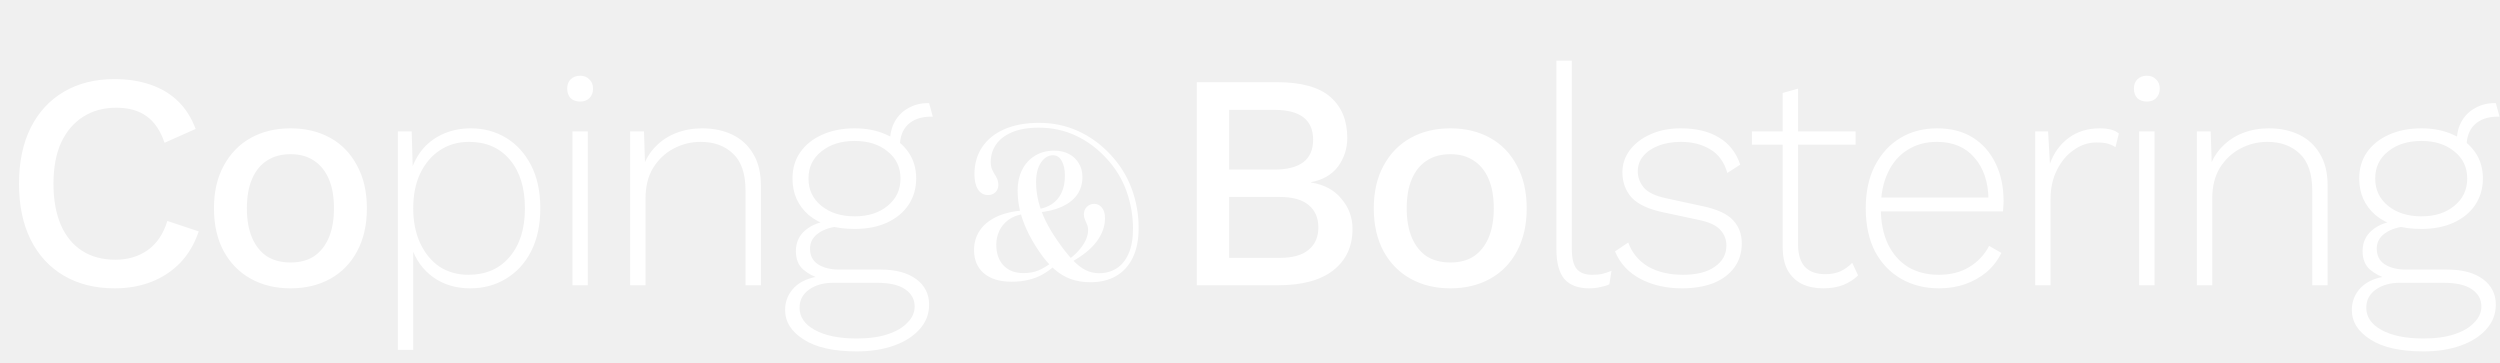
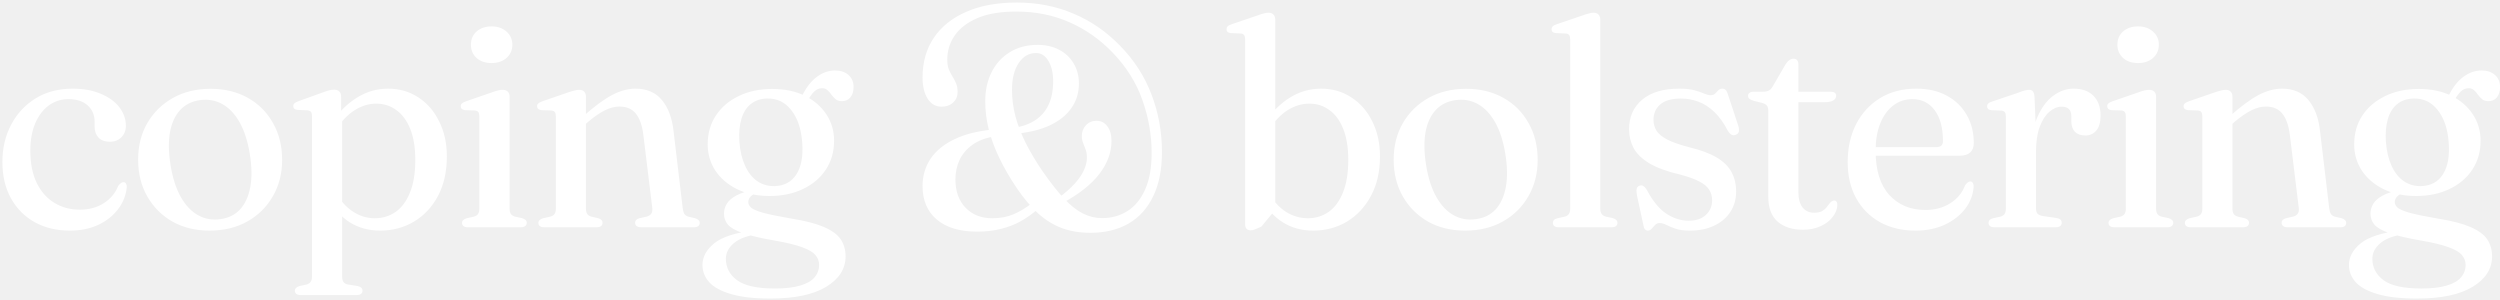
- <svg xmlns="http://www.w3.org/2000/svg" width="780" height="113" viewBox="0 0 780 113" fill="none">
-   <path d="M61.995 72.2C60.715 76.04 58.795 79.304 56.235 81.992C53.675 84.616 50.667 86.6 47.211 87.944C43.755 89.288 39.947 89.96 35.787 89.96C29.707 89.96 24.427 88.648 19.947 86.024C15.467 83.4 12.011 79.656 9.579 74.792C7.147 69.928 5.931 64.104 5.931 57.32C5.931 50.536 7.147 44.712 9.579 39.848C12.011 34.984 15.467 31.24 19.947 28.616C24.427 25.992 29.675 24.68 35.691 24.68C39.851 24.68 43.595 25.256 46.923 26.408C50.315 27.56 53.195 29.288 55.563 31.592C57.931 33.896 59.755 36.776 61.035 40.232L51.339 44.552C50.059 40.776 48.203 38.024 45.771 36.296C43.339 34.504 40.171 33.608 36.267 33.608C32.363 33.608 28.939 34.536 25.995 36.392C23.051 38.248 20.747 40.936 19.083 44.456C17.483 47.976 16.683 52.264 16.683 57.32C16.683 62.312 17.451 66.6 18.987 70.184C20.523 73.704 22.731 76.392 25.611 78.248C28.491 80.104 31.947 81.032 35.979 81.032C39.883 81.032 43.243 80.04 46.059 78.056C48.939 76.008 50.987 72.968 52.203 68.936L61.995 72.2ZM90.66 40.04C95.332 40.04 99.46 41.032 103.044 43.016C106.628 45 109.412 47.88 111.396 51.656C113.444 55.368 114.468 59.816 114.468 65C114.468 70.184 113.444 74.664 111.396 78.44C109.412 82.152 106.628 85 103.044 86.984C99.46 88.968 95.332 89.96 90.66 89.96C85.988 89.96 81.86 88.968 78.276 86.984C74.692 85 71.876 82.152 69.828 78.44C67.78 74.664 66.756 70.184 66.756 65C66.756 59.816 67.78 55.368 69.828 51.656C71.876 47.88 74.692 45 78.276 43.016C81.86 41.032 85.988 40.04 90.66 40.04ZM90.66 48.104C87.78 48.104 85.316 48.776 83.268 50.12C81.284 51.4 79.748 53.288 78.66 55.784C77.572 58.28 77.028 61.352 77.028 65C77.028 68.584 77.572 71.656 78.66 74.216C79.748 76.712 81.284 78.632 83.268 79.976C85.316 81.256 87.78 81.896 90.66 81.896C93.54 81.896 95.972 81.256 97.956 79.976C99.94 78.632 101.476 76.712 102.564 74.216C103.652 71.656 104.196 68.584 104.196 65C104.196 61.352 103.652 58.28 102.564 55.784C101.476 53.288 99.94 51.4 97.956 50.12C95.972 48.776 93.54 48.104 90.66 48.104ZM124.127 109.16V41H128.447L128.831 54.344L128.159 53.576C128.991 50.824 130.271 48.424 131.999 46.376C133.791 44.328 135.967 42.76 138.527 41.672C141.087 40.584 143.871 40.04 146.879 40.04C150.975 40.04 154.655 41.032 157.919 43.016C161.183 45 163.775 47.848 165.695 51.56C167.615 55.272 168.575 59.752 168.575 65C168.575 70.184 167.615 74.664 165.695 78.44C163.775 82.152 161.151 85 157.823 86.984C154.559 88.968 150.847 89.96 146.687 89.96C142.271 89.96 138.431 88.808 135.167 86.504C131.903 84.136 129.631 80.968 128.351 77L128.927 76.136V109.16H124.127ZM146.111 85.736C151.551 85.736 155.839 83.88 158.975 80.168C162.175 76.456 163.775 71.4 163.775 65C163.775 58.6 162.207 53.544 159.071 49.832C155.935 46.12 151.679 44.264 146.303 44.264C142.911 44.264 139.903 45.128 137.279 46.856C134.719 48.52 132.671 50.92 131.135 54.056C129.663 57.128 128.927 60.776 128.927 65C128.927 69.16 129.663 72.808 131.135 75.944C132.607 79.08 134.623 81.512 137.183 83.24C139.807 84.904 142.783 85.736 146.111 85.736ZM180.999 31.688C179.783 31.688 178.791 31.336 178.023 30.632C177.319 29.864 176.967 28.872 176.967 27.656C176.967 26.44 177.319 25.48 178.023 24.776C178.791 24.008 179.783 23.624 180.999 23.624C182.215 23.624 183.175 24.008 183.879 24.776C184.647 25.48 185.031 26.44 185.031 27.656C185.031 28.872 184.647 29.864 183.879 30.632C183.175 31.336 182.215 31.688 180.999 31.688ZM183.399 41V89H178.599V41H183.399ZM196.603 89V41H200.923L201.307 53L200.539 52.328C201.435 49.704 202.779 47.496 204.571 45.704C206.363 43.848 208.507 42.44 211.003 41.48C213.499 40.52 216.187 40.04 219.067 40.04C222.651 40.04 225.819 40.712 228.571 42.056C231.323 43.4 233.467 45.384 235.003 48.008C236.603 50.632 237.403 53.928 237.403 57.896V89H232.603V59.432C232.603 54.184 231.291 50.344 228.667 47.912C226.107 45.48 222.747 44.264 218.587 44.264C215.579 44.264 212.763 44.968 210.139 46.376C207.579 47.72 205.467 49.704 203.803 52.328C202.203 54.952 201.403 58.152 201.403 61.928V89H196.603ZM289.882 32.168L291.034 36.392C290.97 36.392 290.906 36.392 290.842 36.392C290.778 36.392 290.682 36.392 290.554 36.392C287.418 36.392 284.986 37.224 283.258 38.888C281.594 40.488 280.762 42.76 280.762 45.704L277.69 44.168C277.69 41.736 278.202 39.624 279.226 37.832C280.25 36.04 281.658 34.664 283.45 33.704C285.242 32.68 287.258 32.168 289.498 32.168C289.626 32.168 289.69 32.168 289.69 32.168C289.754 32.168 289.818 32.168 289.882 32.168ZM274.714 84.104C279.45 84.104 283.162 85.096 285.85 87.08C288.538 89.064 289.882 91.72 289.882 95.048C289.882 97.992 288.89 100.552 286.906 102.728C284.986 104.904 282.33 106.6 278.938 107.816C275.546 109.032 271.674 109.64 267.322 109.64C260.09 109.64 254.554 108.392 250.714 105.896C246.874 103.464 244.954 100.392 244.954 96.68C244.954 93.992 245.914 91.656 247.834 89.672C249.818 87.688 252.698 86.504 256.474 86.12L256.09 86.984C254.042 86.408 252.218 85.448 250.618 84.104C249.082 82.76 248.314 80.84 248.314 78.344C248.314 75.656 249.306 73.48 251.29 71.816C253.338 70.088 256.026 69.096 259.354 68.84L264.442 70.568H262.426C259.482 70.76 257.114 71.496 255.322 72.776C253.594 73.992 252.73 75.592 252.73 77.576C252.73 79.752 253.562 81.384 255.226 82.472C256.954 83.56 259.13 84.104 261.754 84.104H274.714ZM267.322 105.608C271.098 105.608 274.33 105.16 277.018 104.264C279.706 103.368 281.754 102.152 283.162 100.616C284.634 99.144 285.37 97.48 285.37 95.624C285.37 93.384 284.378 91.592 282.394 90.248C280.474 88.904 277.53 88.232 273.562 88.232H259.93C256.922 88.232 254.426 88.936 252.442 90.344C250.458 91.752 249.466 93.64 249.466 96.008C249.466 98.888 251.034 101.192 254.17 102.92C257.37 104.712 261.754 105.608 267.322 105.608ZM266.65 40.04C270.426 40.04 273.754 40.712 276.634 42.056C279.578 43.336 281.85 45.16 283.45 47.528C285.05 49.832 285.85 52.552 285.85 55.688C285.85 58.76 285.05 61.512 283.45 63.944C281.85 66.312 279.578 68.168 276.634 69.512C273.754 70.792 270.426 71.432 266.65 71.432C260.57 71.432 255.802 69.992 252.346 67.112C248.954 64.168 247.258 60.36 247.258 55.688C247.258 52.552 248.058 49.832 249.658 47.528C251.322 45.16 253.594 43.336 256.474 42.056C259.418 40.712 262.81 40.04 266.65 40.04ZM266.65 43.976C262.426 43.976 258.97 45.064 256.282 47.24C253.594 49.352 252.25 52.168 252.25 55.688C252.25 59.208 253.594 62.056 256.282 64.232C258.97 66.408 262.426 67.496 266.65 67.496C270.874 67.496 274.298 66.408 276.922 64.232C279.61 62.056 280.954 59.208 280.954 55.688C280.954 52.168 279.61 49.352 276.922 47.24C274.298 45.064 270.874 43.976 266.65 43.976Z" fill="white" />
-   <path d="M340.216 88.056C337.976 88.056 335.928 87.725 334.072 87.064C332.237 86.403 330.509 85.357 328.888 83.928C327.267 82.499 325.688 80.643 324.152 78.36C322.637 76.12 321.389 73.944 320.408 71.832C319.427 69.72 318.691 67.64 318.2 65.592C317.731 63.523 317.496 61.464 317.496 59.416C317.496 57.048 317.955 54.925 318.872 53.048C319.811 51.171 321.133 49.699 322.84 48.632C324.568 47.544 326.605 47 328.952 47C330.701 47 332.227 47.352 333.528 48.056C334.851 48.76 335.875 49.731 336.6 50.968C337.347 52.205 337.72 53.624 337.72 55.224C337.72 57.336 337.165 59.181 336.056 60.76C334.947 62.317 333.357 63.565 331.288 64.504C329.219 65.443 326.733 66.04 323.832 66.296L323.608 65.304C325.357 65.069 326.872 64.536 328.152 63.704C329.453 62.851 330.456 61.688 331.16 60.216C331.885 58.744 332.248 56.941 332.248 54.808C332.248 52.909 331.917 51.373 331.256 50.2C330.616 49.027 329.72 48.44 328.568 48.44C327.053 48.44 325.784 49.208 324.76 50.744C323.757 52.259 323.256 54.296 323.256 56.856C323.256 58.883 323.512 60.909 324.024 62.936C324.536 64.941 325.283 66.957 326.264 68.984C327.267 70.989 328.472 73.005 329.88 75.032C331.587 77.507 333.144 79.491 334.552 80.984C335.96 82.477 337.325 83.565 338.648 84.248C339.992 84.909 341.421 85.24 342.936 85.24C344.963 85.24 346.776 84.739 348.376 83.736C349.976 82.712 351.224 81.176 352.12 79.128C353.037 77.059 353.496 74.445 353.496 71.288C353.496 67.341 352.824 63.469 351.48 59.672C350.136 55.875 348.013 52.419 345.112 49.304C342.36 46.317 339.213 43.992 335.672 42.328C332.131 40.664 328.259 39.832 324.056 39.832C320.728 39.832 317.955 40.312 315.736 41.272C313.517 42.211 311.853 43.491 310.744 45.112C309.656 46.712 309.112 48.515 309.112 50.52C309.112 51.395 309.229 52.131 309.464 52.728C309.72 53.304 309.997 53.837 310.296 54.328C310.616 54.797 310.893 55.299 311.128 55.832C311.363 56.365 311.48 57.016 311.48 57.784C311.48 58.659 311.171 59.395 310.552 59.992C309.955 60.568 309.187 60.856 308.248 60.856C306.947 60.856 305.912 60.28 305.144 59.128C304.397 57.955 304.024 56.376 304.024 54.392C304.024 51.149 304.824 48.323 306.424 45.912C308.045 43.501 310.36 41.635 313.368 40.312C316.397 38.989 320.003 38.328 324.184 38.328C328.557 38.328 332.621 39.181 336.376 40.888C340.131 42.595 343.48 45.027 346.424 48.184C349.368 51.299 351.576 54.829 353.048 58.776C354.52 62.701 355.256 66.829 355.256 71.16C355.256 74.787 354.648 77.859 353.432 80.376C352.216 82.893 350.488 84.803 348.248 86.104C346.008 87.405 343.331 88.056 340.216 88.056ZM333.496 80.952C334.968 79.821 336.131 78.723 336.984 77.656C337.859 76.589 338.488 75.576 338.872 74.616C339.277 73.635 339.48 72.728 339.48 71.896C339.48 71.128 339.363 70.488 339.128 69.976C338.915 69.443 338.701 68.941 338.488 68.472C338.275 68.003 338.168 67.469 338.168 66.872C338.168 65.976 338.467 65.208 339.064 64.568C339.683 63.928 340.461 63.608 341.4 63.608C342.381 63.608 343.181 64.003 343.8 64.792C344.44 65.56 344.76 66.659 344.76 68.088C344.76 70.627 343.885 73.059 342.136 75.384C340.408 77.688 337.763 79.821 334.2 81.784L333.496 80.952ZM319.288 66.776C317.411 67.075 315.843 67.693 314.584 68.632C313.325 69.571 312.387 70.712 311.768 72.056C311.149 73.4 310.84 74.829 310.84 76.344C310.84 79.075 311.597 81.24 313.112 82.84C314.648 84.419 316.696 85.208 319.256 85.208C321.091 85.208 322.691 84.92 324.056 84.344C325.443 83.747 326.744 82.968 327.96 82.008L328.792 83.128C327.704 84.088 326.52 84.931 325.24 85.656C323.981 86.36 322.563 86.904 320.984 87.288C319.405 87.693 317.613 87.896 315.608 87.896C311.917 87.896 309.037 87.021 306.968 85.272C304.92 83.501 303.896 81.08 303.896 78.008C303.896 75.789 304.472 73.795 305.624 72.024C306.776 70.253 308.493 68.813 310.776 67.704C313.059 66.595 315.907 65.901 319.32 65.624L319.288 66.776Z" fill="white" />
-   <path d="M373.408 89V25.64H398.368C405.984 25.64 411.552 27.176 415.072 30.248C418.592 33.32 420.352 37.576 420.352 43.016C420.352 46.344 419.392 49.32 417.472 51.944C415.552 54.504 412.736 56.136 409.024 56.84V56.936C413.12 57.576 416.288 59.272 418.528 62.024C420.832 64.712 421.984 67.848 421.984 71.432C421.984 76.872 420 81.16 416.032 84.296C412.064 87.432 406.304 89 398.752 89H373.408ZM383.488 80.456H399.232C403.264 80.456 406.272 79.624 408.256 77.96C410.304 76.296 411.328 73.96 411.328 70.952C411.328 67.944 410.304 65.608 408.256 63.944C406.272 62.28 403.264 61.448 399.232 61.448H383.488V80.456ZM383.488 52.904H397.6C405.664 52.904 409.696 49.8 409.696 43.592C409.696 37.384 405.664 34.28 397.6 34.28H383.488V52.904ZM452.523 40.04C457.195 40.04 461.323 41.032 464.907 43.016C468.491 45 471.275 47.88 473.259 51.656C475.307 55.368 476.331 59.816 476.331 65C476.331 70.184 475.307 74.664 473.259 78.44C471.275 82.152 468.491 85 464.907 86.984C461.323 88.968 457.195 89.96 452.523 89.96C447.851 89.96 443.723 88.968 440.139 86.984C436.555 85 433.739 82.152 431.691 78.44C429.643 74.664 428.619 70.184 428.619 65C428.619 59.816 429.643 55.368 431.691 51.656C433.739 47.88 436.555 45 440.139 43.016C443.723 41.032 447.851 40.04 452.523 40.04ZM452.523 48.104C449.643 48.104 447.179 48.776 445.131 50.12C443.147 51.4 441.611 53.288 440.523 55.784C439.435 58.28 438.891 61.352 438.891 65C438.891 68.584 439.435 71.656 440.523 74.216C441.611 76.712 443.147 78.632 445.131 79.976C447.179 81.256 449.643 81.896 452.523 81.896C455.403 81.896 457.835 81.256 459.819 79.976C461.803 78.632 463.339 76.712 464.427 74.216C465.515 71.656 466.059 68.584 466.059 65C466.059 61.352 465.515 58.28 464.427 55.784C463.339 53.288 461.803 51.4 459.819 50.12C457.835 48.776 455.403 48.104 452.523 48.104ZM490.405 18.92V77.672C490.405 80.616 490.917 82.696 491.941 83.912C492.965 85.128 494.565 85.736 496.741 85.736C498.085 85.736 499.141 85.64 499.909 85.448C500.741 85.256 501.701 84.936 502.789 84.488L502.117 88.712C501.285 89.096 500.325 89.384 499.237 89.576C498.213 89.832 497.061 89.96 495.781 89.96C492.389 89.96 489.829 89 488.101 87.08C486.437 85.096 485.605 82.024 485.605 77.864V18.92H490.405ZM524.717 89.96C519.853 89.96 515.533 88.968 511.757 86.984C508.045 85 505.421 82.152 503.885 78.44L508.013 75.656C509.165 78.856 511.213 81.352 514.157 83.144C517.165 84.872 520.813 85.736 525.101 85.736C529.325 85.736 532.621 84.904 534.989 83.24C537.421 81.576 538.637 79.368 538.637 76.616C538.637 74.76 538.029 73.16 536.813 71.816C535.661 70.408 533.453 69.352 530.189 68.648L518.957 66.248C514.349 65.288 511.053 63.752 509.069 61.64C507.149 59.464 506.189 56.84 506.189 53.768C506.189 51.208 506.957 48.904 508.493 46.856C510.029 44.808 512.141 43.176 514.829 41.96C517.581 40.68 520.781 40.04 524.429 40.04C529.229 40.04 533.197 41 536.333 42.92C539.469 44.776 541.677 47.592 542.957 51.368L538.925 53.96C537.965 50.568 536.173 48.104 533.549 46.568C530.989 45.032 527.949 44.264 524.429 44.264C521.741 44.264 519.373 44.68 517.325 45.512C515.341 46.28 513.773 47.368 512.621 48.776C511.533 50.12 510.989 51.688 510.989 53.48C510.989 55.336 511.629 57.032 512.909 58.568C514.189 60.04 516.461 61.128 519.725 61.832L531.245 64.328C535.789 65.288 538.957 66.76 540.749 68.744C542.541 70.664 543.437 73.064 543.437 75.944C543.437 78.824 542.669 81.32 541.133 83.432C539.597 85.544 537.421 87.176 534.605 88.328C531.789 89.416 528.493 89.96 524.717 89.96ZM560.996 27.656V76.328C560.996 79.336 561.7 81.64 563.108 83.24C564.58 84.776 566.692 85.544 569.444 85.544C571.236 85.544 572.804 85.256 574.148 84.68C575.556 84.04 576.804 83.144 577.892 81.992L579.716 85.928C578.5 87.144 576.964 88.136 575.108 88.904C573.252 89.608 571.172 89.96 568.868 89.96C566.372 89.96 564.164 89.512 562.244 88.616C560.324 87.656 558.82 86.216 557.732 84.296C556.708 82.376 556.196 79.944 556.196 77V29L560.996 27.656ZM578.948 41V45.128H546.596V41H578.948ZM604.959 89.96C600.543 89.96 596.607 88.968 593.151 86.984C589.695 85 586.975 82.152 584.991 78.44C583.071 74.664 582.111 70.184 582.111 65C582.111 59.816 583.071 55.368 584.991 51.656C586.975 47.88 589.631 45 592.959 43.016C596.287 41.032 600.095 40.04 604.383 40.04C608.735 40.04 612.447 41 615.519 42.92C618.591 44.84 620.959 47.528 622.623 50.984C624.287 54.376 625.119 58.312 625.119 62.792C625.119 63.368 625.087 63.944 625.023 64.52C625.023 65.032 624.991 65.512 624.927 65.96H585.087V61.64H622.815L620.415 62.312C620.351 56.808 618.879 52.424 615.999 49.16C613.183 45.896 609.279 44.264 604.287 44.264C600.831 44.264 597.791 45.096 595.167 46.76C592.543 48.36 590.495 50.728 589.023 53.864C587.551 56.936 586.815 60.648 586.815 65C586.815 69.288 587.551 73 589.023 76.136C590.559 79.272 592.671 81.672 595.359 83.336C598.111 84.936 601.279 85.736 604.863 85.736C608.575 85.736 611.743 84.936 614.367 83.336C617.055 81.736 619.135 79.528 620.607 76.712L624.447 78.92C623.295 81.224 621.759 83.208 619.839 84.872C617.919 86.472 615.711 87.72 613.215 88.616C610.719 89.512 607.967 89.96 604.959 89.96ZM634.973 89V41H639.005L639.581 51.08C640.797 47.688 642.749 45 645.437 43.016C648.125 41.032 651.357 40.04 655.133 40.04C656.413 40.04 657.565 40.168 658.589 40.424C659.613 40.68 660.445 41.096 661.085 41.672L660.029 45.896C659.325 45.448 658.557 45.096 657.725 44.84C656.893 44.584 655.645 44.456 653.981 44.456C651.549 44.456 649.245 45.224 647.069 46.76C644.893 48.232 643.133 50.312 641.789 53C640.445 55.624 639.773 58.664 639.773 62.12V89H634.973ZM669.814 31.688C668.598 31.688 667.606 31.336 666.838 30.632C666.134 29.864 665.782 28.872 665.782 27.656C665.782 26.44 666.134 25.48 666.838 24.776C667.606 24.008 668.598 23.624 669.814 23.624C671.03 23.624 671.99 24.008 672.694 24.776C673.462 25.48 673.846 26.44 673.846 27.656C673.846 28.872 673.462 29.864 672.694 30.632C671.99 31.336 671.03 31.688 669.814 31.688ZM672.214 41V89H667.414V41H672.214ZM685.418 89V41H689.738L690.122 53L689.354 52.328C690.25 49.704 691.594 47.496 693.386 45.704C695.178 43.848 697.322 42.44 699.818 41.48C702.314 40.52 705.002 40.04 707.882 40.04C711.466 40.04 714.634 40.712 717.386 42.056C720.138 43.4 722.282 45.384 723.818 48.008C725.418 50.632 726.218 53.928 726.218 57.896V89H721.418V59.432C721.418 54.184 720.106 50.344 717.482 47.912C714.922 45.48 711.562 44.264 707.402 44.264C704.394 44.264 701.578 44.968 698.954 46.376C696.394 47.72 694.282 49.704 692.618 52.328C691.018 54.952 690.218 58.152 690.218 61.928V89H685.418ZM778.697 32.168L779.849 36.392C779.785 36.392 779.721 36.392 779.657 36.392C779.593 36.392 779.497 36.392 779.369 36.392C776.233 36.392 773.801 37.224 772.073 38.888C770.409 40.488 769.577 42.76 769.577 45.704L766.505 44.168C766.505 41.736 767.017 39.624 768.041 37.832C769.065 36.04 770.473 34.664 772.265 33.704C774.057 32.68 776.073 32.168 778.313 32.168C778.441 32.168 778.505 32.168 778.505 32.168C778.569 32.168 778.633 32.168 778.697 32.168ZM763.529 84.104C768.265 84.104 771.977 85.096 774.665 87.08C777.353 89.064 778.697 91.72 778.697 95.048C778.697 97.992 777.705 100.552 775.721 102.728C773.801 104.904 771.145 106.6 767.753 107.816C764.361 109.032 760.489 109.64 756.137 109.64C748.905 109.64 743.369 108.392 739.529 105.896C735.689 103.464 733.769 100.392 733.769 96.68C733.769 93.992 734.729 91.656 736.649 89.672C738.633 87.688 741.513 86.504 745.289 86.12L744.905 86.984C742.857 86.408 741.033 85.448 739.433 84.104C737.897 82.76 737.129 80.84 737.129 78.344C737.129 75.656 738.121 73.48 740.105 71.816C742.153 70.088 744.841 69.096 748.169 68.84L753.257 70.568H751.241C748.297 70.76 745.929 71.496 744.137 72.776C742.409 73.992 741.545 75.592 741.545 77.576C741.545 79.752 742.377 81.384 744.041 82.472C745.769 83.56 747.945 84.104 750.569 84.104H763.529ZM756.137 105.608C759.913 105.608 763.145 105.16 765.833 104.264C768.521 103.368 770.569 102.152 771.977 100.616C773.449 99.144 774.185 97.48 774.185 95.624C774.185 93.384 773.193 91.592 771.209 90.248C769.289 88.904 766.345 88.232 762.377 88.232H748.745C745.737 88.232 743.241 88.936 741.257 90.344C739.273 91.752 738.281 93.64 738.281 96.008C738.281 98.888 739.849 101.192 742.985 102.92C746.185 104.712 750.569 105.608 756.137 105.608ZM755.465 40.04C759.241 40.04 762.569 40.712 765.449 42.056C768.393 43.336 770.665 45.16 772.265 47.528C773.865 49.832 774.665 52.552 774.665 55.688C774.665 58.76 773.865 61.512 772.265 63.944C770.665 66.312 768.393 68.168 765.449 69.512C762.569 70.792 759.241 71.432 755.465 71.432C749.385 71.432 744.617 69.992 741.161 67.112C737.769 64.168 736.073 60.36 736.073 55.688C736.073 52.552 736.873 49.832 738.473 47.528C740.137 45.16 742.409 43.336 745.289 42.056C748.233 40.712 751.625 40.04 755.465 40.04ZM755.465 43.976C751.241 43.976 747.785 45.064 745.097 47.24C742.409 49.352 741.065 52.168 741.065 55.688C741.065 59.208 742.409 62.056 745.097 64.232C747.785 66.408 751.241 67.496 755.465 67.496C759.689 67.496 763.113 66.408 765.737 64.232C768.425 62.056 769.769 59.208 769.769 55.688C769.769 52.168 768.425 49.352 765.737 47.24C763.113 45.064 759.689 43.976 755.465 43.976Z" fill="white" />
+ <svg xmlns="http://www.w3.org/2000/svg" width="275" height="33" viewBox="0 0 275 33" fill="none">
+   <path d="M13.848 13.848C13.848 14.349 13.683 14.765 13.352 15.096C13.032 15.427 12.605 15.592 12.072 15.592C11.549 15.592 11.139 15.443 10.84 15.144C10.552 14.835 10.408 14.429 10.408 13.928V13.384C10.408 12.648 10.152 12.051 9.64 11.592C9.128 11.133 8.424 10.904 7.528 10.904C6.717 10.904 5.992 11.139 5.352 11.608C4.723 12.077 4.227 12.739 3.864 13.592C3.512 14.435 3.336 15.432 3.336 16.584C3.336 17.971 3.571 19.149 4.04 20.12C4.509 21.08 5.155 21.811 5.976 22.312C6.797 22.813 7.731 23.064 8.776 23.064C9.789 23.064 10.664 22.829 11.4 22.36C12.147 21.891 12.68 21.256 13 20.456C13.117 20.296 13.219 20.189 13.304 20.136C13.389 20.072 13.485 20.04 13.592 20.04C13.72 20.04 13.811 20.099 13.864 20.216C13.928 20.323 13.955 20.451 13.944 20.6C13.859 21.485 13.539 22.291 12.984 23.016C12.429 23.741 11.699 24.317 10.792 24.744C9.885 25.16 8.851 25.368 7.688 25.368C6.227 25.368 4.936 25.059 3.816 24.44C2.707 23.821 1.837 22.947 1.208 21.816C0.579 20.685 0.264 19.352 0.264 17.816C0.264 16.301 0.584 14.936 1.224 13.72C1.864 12.504 2.76 11.539 3.912 10.824C5.075 10.109 6.435 9.752 7.992 9.752C9.197 9.752 10.237 9.944 11.112 10.328C11.997 10.701 12.675 11.197 13.144 11.816C13.613 12.435 13.848 13.112 13.848 13.848ZM23.178 9.768C24.714 9.768 26.074 10.099 27.258 10.76C28.442 11.421 29.365 12.344 30.026 13.528C30.698 14.701 31.034 16.056 31.034 17.592C31.034 19.085 30.693 20.419 30.01 21.592C29.338 22.765 28.405 23.688 27.21 24.36C26.016 25.032 24.629 25.368 23.05 25.368C21.514 25.368 20.154 25.037 18.97 24.376C17.797 23.704 16.874 22.781 16.202 21.608C15.53 20.435 15.194 19.085 15.194 17.56C15.194 16.045 15.53 14.707 16.202 13.544C16.885 12.371 17.824 11.448 19.018 10.776C20.213 10.104 21.6 9.768 23.178 9.768ZM24.25 24.104C25.136 23.987 25.856 23.629 26.41 23.032C26.965 22.424 27.338 21.608 27.53 20.584C27.722 19.56 27.706 18.355 27.482 16.968C27.258 15.56 26.885 14.392 26.362 13.464C25.84 12.536 25.205 11.864 24.458 11.448C23.712 11.032 22.885 10.888 21.978 11.016C21.093 11.144 20.373 11.507 19.818 12.104C19.264 12.701 18.89 13.512 18.698 14.536C18.517 15.56 18.538 16.771 18.762 18.168C18.986 19.565 19.36 20.728 19.882 21.656C20.405 22.584 21.04 23.256 21.786 23.672C22.533 24.088 23.354 24.232 24.25 24.104ZM37.522 10.616V12.616L37.634 12.872V30.392C37.634 30.669 37.682 30.877 37.778 31.016C37.885 31.155 38.039 31.245 38.242 31.288L39.346 31.464C39.527 31.507 39.661 31.571 39.746 31.656C39.831 31.741 39.874 31.848 39.874 31.976C39.874 32.125 39.821 32.243 39.714 32.328C39.607 32.413 39.437 32.456 39.202 32.456H33.09C32.866 32.456 32.701 32.413 32.594 32.328C32.487 32.243 32.434 32.125 32.434 31.976C32.434 31.859 32.477 31.757 32.562 31.672C32.647 31.587 32.775 31.517 32.946 31.464L33.698 31.304C33.901 31.251 34.055 31.155 34.162 31.016C34.269 30.877 34.322 30.675 34.322 30.408V12.792C34.322 12.568 34.285 12.408 34.21 12.312C34.135 12.216 34.007 12.157 33.826 12.136L32.738 12.088C32.567 12.067 32.445 12.024 32.37 11.96C32.295 11.885 32.258 11.789 32.258 11.672C32.258 11.544 32.301 11.443 32.386 11.368C32.471 11.293 32.621 11.213 32.834 11.128L35.506 10.168C35.805 10.051 36.05 9.971 36.242 9.928C36.434 9.885 36.605 9.864 36.754 9.864C37.01 9.864 37.202 9.933 37.33 10.072C37.458 10.2 37.522 10.381 37.522 10.616ZM36.914 14.328L36.418 13.56C37.239 12.355 38.178 11.421 39.234 10.76C40.29 10.088 41.442 9.752 42.69 9.752C43.938 9.752 45.047 10.072 46.018 10.712C46.989 11.341 47.751 12.221 48.306 13.352C48.871 14.472 49.154 15.757 49.154 17.208C49.154 18.883 48.829 20.333 48.178 21.56C47.527 22.776 46.647 23.715 45.538 24.376C44.429 25.037 43.191 25.368 41.826 25.368C40.578 25.368 39.469 25.069 38.498 24.472C37.538 23.864 36.759 22.995 36.162 21.864L36.898 21.128C37.431 22.067 38.071 22.781 38.818 23.272C39.565 23.763 40.37 24.008 41.234 24.008C42.077 24.008 42.834 23.779 43.506 23.32C44.178 22.851 44.706 22.141 45.09 21.192C45.485 20.243 45.682 19.048 45.682 17.608C45.682 16.232 45.495 15.085 45.122 14.168C44.749 13.251 44.237 12.563 43.586 12.104C42.946 11.635 42.215 11.4 41.394 11.4C40.562 11.4 39.762 11.645 38.994 12.136C38.237 12.616 37.543 13.347 36.914 14.328ZM56.056 10.632V22.936C56.056 23.203 56.104 23.405 56.2 23.544C56.306 23.683 56.461 23.779 56.664 23.832L57.416 23.992C57.597 24.045 57.73 24.115 57.816 24.2C57.901 24.285 57.944 24.392 57.944 24.52C57.944 24.669 57.885 24.787 57.768 24.872C57.661 24.957 57.496 25 57.272 25H51.48C51.256 25 51.09 24.957 50.984 24.872C50.877 24.787 50.824 24.669 50.824 24.52C50.824 24.392 50.866 24.291 50.952 24.216C51.037 24.131 51.165 24.061 51.336 24.008L52.12 23.832C52.322 23.779 52.472 23.688 52.568 23.56C52.674 23.421 52.728 23.219 52.728 22.952V12.808C52.728 12.584 52.69 12.424 52.616 12.328C52.541 12.232 52.418 12.173 52.248 12.152L51.144 12.12C50.984 12.088 50.866 12.04 50.792 11.976C50.717 11.901 50.68 11.805 50.68 11.688C50.68 11.56 50.722 11.459 50.808 11.384C50.893 11.299 51.042 11.219 51.256 11.144L54.04 10.184C54.36 10.067 54.61 9.987 54.792 9.944C54.984 9.901 55.149 9.88 55.288 9.88C55.544 9.88 55.736 9.949 55.864 10.088C55.992 10.216 56.056 10.397 56.056 10.632ZM54.072 6.936C53.389 6.936 52.84 6.749 52.424 6.376C52.008 5.992 51.8 5.507 51.8 4.92C51.8 4.323 52.008 3.837 52.424 3.464C52.85 3.091 53.4 2.904 54.072 2.904C54.744 2.904 55.293 3.096 55.72 3.48C56.146 3.853 56.36 4.333 56.36 4.92C56.36 5.507 56.146 5.992 55.72 6.376C55.293 6.749 54.744 6.936 54.072 6.936ZM64.455 10.632V22.936C64.455 23.203 64.503 23.405 64.599 23.544C64.705 23.683 64.86 23.779 65.063 23.832L65.815 24.008C66.124 24.104 66.279 24.264 66.279 24.488C66.279 24.829 66.055 25 65.607 25H59.879C59.655 25 59.489 24.957 59.383 24.872C59.276 24.787 59.223 24.669 59.223 24.52C59.223 24.392 59.265 24.291 59.351 24.216C59.436 24.131 59.564 24.061 59.735 24.008L60.519 23.832C60.721 23.779 60.876 23.688 60.983 23.56C61.089 23.421 61.143 23.219 61.143 22.952V12.808C61.143 12.584 61.105 12.424 61.031 12.328C60.956 12.232 60.828 12.173 60.647 12.152L59.559 12.12C59.388 12.088 59.265 12.04 59.191 11.976C59.116 11.901 59.079 11.805 59.079 11.688C59.079 11.56 59.121 11.459 59.207 11.384C59.292 11.299 59.441 11.219 59.655 11.144L62.439 10.184C62.748 10.077 62.999 10.003 63.191 9.96C63.383 9.907 63.553 9.88 63.703 9.88C63.959 9.88 64.145 9.949 64.263 10.088C64.391 10.216 64.455 10.397 64.455 10.632ZM64.023 13.992L63.447 13.4L64.135 12.808C65.372 11.709 66.433 10.925 67.319 10.456C68.215 9.987 69.073 9.752 69.895 9.752C71.153 9.752 72.124 10.168 72.807 11C73.5 11.832 73.927 12.963 74.087 14.392L75.095 22.872C75.127 23.16 75.191 23.384 75.287 23.544C75.393 23.693 75.559 23.795 75.783 23.848L76.471 24.008C76.641 24.061 76.764 24.131 76.839 24.216C76.924 24.291 76.967 24.392 76.967 24.52C76.967 24.669 76.913 24.787 76.807 24.872C76.711 24.957 76.551 25 76.327 25H70.551C70.092 25 69.863 24.829 69.863 24.488C69.863 24.264 70.017 24.104 70.327 24.008L71.111 23.832C71.335 23.779 71.505 23.677 71.623 23.528C71.74 23.379 71.783 23.16 71.751 22.872L70.775 14.888C70.647 13.832 70.375 13.043 69.959 12.52C69.543 11.987 68.935 11.72 68.135 11.72C67.633 11.72 67.1 11.859 66.535 12.136C65.98 12.413 65.367 12.835 64.695 13.4L64.023 13.992ZM87.11 24.056C88.592 24.291 89.766 24.595 90.63 24.968C91.494 25.341 92.107 25.789 92.47 26.312C92.832 26.845 93.014 27.475 93.014 28.2C93.014 29.565 92.304 30.68 90.886 31.544C89.467 32.408 87.424 32.84 84.758 32.84C82.955 32.84 81.504 32.675 80.406 32.344C79.307 32.024 78.507 31.587 78.006 31.032C77.515 30.477 77.27 29.848 77.27 29.144C77.27 28.269 77.696 27.48 78.55 26.776C79.403 26.072 80.907 25.587 83.062 25.32L83.366 25.768C82.203 25.917 81.323 26.243 80.726 26.744C80.139 27.245 79.846 27.816 79.846 28.456C79.846 29.427 80.256 30.216 81.078 30.824C81.899 31.432 83.291 31.736 85.254 31.736C86.374 31.736 87.291 31.629 88.006 31.416C88.72 31.213 89.248 30.915 89.59 30.52C89.931 30.125 90.102 29.661 90.102 29.128C90.102 28.723 89.963 28.36 89.686 28.04C89.419 27.731 88.934 27.448 88.23 27.192C87.536 26.936 86.55 26.696 85.27 26.472C83.712 26.205 82.528 25.928 81.718 25.64C80.918 25.363 80.368 25.053 80.07 24.712C79.782 24.36 79.638 23.96 79.638 23.512C79.638 23.128 79.739 22.765 79.942 22.424C80.144 22.083 80.491 21.779 80.982 21.512C81.472 21.235 82.15 21.027 83.014 20.888L83.398 21.096C83.003 21.277 82.72 21.459 82.55 21.64C82.39 21.821 82.31 22.019 82.31 22.232C82.31 22.424 82.4 22.616 82.582 22.808C82.763 22.989 83.19 23.181 83.862 23.384C84.544 23.576 85.627 23.8 87.11 24.056ZM87.782 11.352L88.278 10.44C88.726 9.555 89.259 8.888 89.878 8.44C90.496 7.981 91.158 7.752 91.862 7.752C92.47 7.752 92.96 7.917 93.334 8.248C93.707 8.579 93.894 9.021 93.894 9.576C93.894 10.045 93.776 10.424 93.542 10.712C93.318 10.989 93.008 11.128 92.614 11.128C92.326 11.128 92.096 11.059 91.926 10.92C91.755 10.771 91.6 10.605 91.462 10.424C91.334 10.232 91.19 10.067 91.03 9.928C90.88 9.779 90.678 9.704 90.422 9.704C90.112 9.704 89.824 9.827 89.558 10.072C89.302 10.317 88.971 10.797 88.566 11.512L87.782 11.352ZM91.75 15.48C91.75 16.685 91.446 17.747 90.838 18.664C90.24 19.571 89.403 20.28 88.326 20.792C87.259 21.304 86.038 21.56 84.662 21.56C83.296 21.56 82.102 21.309 81.078 20.808C80.064 20.307 79.27 19.629 78.694 18.776C78.128 17.912 77.846 16.947 77.846 15.88C77.846 14.675 78.144 13.619 78.742 12.712C79.35 11.795 80.187 11.08 81.254 10.568C82.32 10.045 83.552 9.784 84.95 9.784C86.326 9.784 87.52 10.035 88.534 10.536C89.547 11.037 90.336 11.72 90.902 12.584C91.467 13.437 91.75 14.403 91.75 15.48ZM84.342 10.84C83.638 10.861 83.051 11.064 82.582 11.448C82.112 11.821 81.771 12.36 81.558 13.064C81.344 13.768 81.27 14.611 81.334 15.592C81.408 16.605 81.616 17.485 81.958 18.232C82.299 18.979 82.747 19.544 83.302 19.928C83.867 20.312 84.512 20.493 85.238 20.472C86.294 20.429 87.083 19.997 87.606 19.176C88.139 18.344 88.352 17.192 88.246 15.72C88.139 14.184 87.734 12.979 87.03 12.104C86.336 11.219 85.44 10.797 84.342 10.84ZM119.944 25.608C118.792 25.608 117.752 25.437 116.824 25.096C115.896 24.755 115.027 24.221 114.216 23.496C113.416 22.771 112.627 21.837 111.848 20.696C111.08 19.555 110.44 18.451 109.928 17.384C109.416 16.317 109.027 15.267 108.76 14.232C108.504 13.197 108.376 12.163 108.376 11.128C108.376 9.944 108.606 8.888 109.064 7.96C109.534 7.021 110.2 6.285 111.064 5.752C111.928 5.208 112.952 4.936 114.136 4.936C115.043 4.936 115.838 5.117 116.52 5.48C117.203 5.843 117.731 6.344 118.104 6.984C118.488 7.624 118.68 8.355 118.68 9.176C118.68 10.211 118.403 11.117 117.848 11.896C117.304 12.675 116.51 13.309 115.464 13.8C114.419 14.28 113.155 14.584 111.672 14.712L111.528 14.056C112.435 13.928 113.208 13.656 113.848 13.24C114.499 12.824 114.995 12.259 115.336 11.544C115.678 10.819 115.848 9.949 115.848 8.936C115.848 8.019 115.672 7.272 115.32 6.696C114.979 6.12 114.526 5.832 113.96 5.832C113.182 5.832 112.547 6.2 112.056 6.936C111.566 7.661 111.32 8.648 111.32 9.896C111.32 10.867 111.448 11.843 111.704 12.824C111.971 13.795 112.355 14.781 112.856 15.784C113.368 16.787 113.982 17.811 114.696 18.856C115.56 20.093 116.344 21.091 117.048 21.848C117.752 22.595 118.44 23.139 119.112 23.48C119.784 23.821 120.488 23.992 121.224 23.992C122.259 23.992 123.187 23.736 124.008 23.224C124.84 22.701 125.491 21.912 125.96 20.856C126.44 19.789 126.68 18.451 126.68 16.84C126.68 14.845 126.339 12.893 125.656 10.984C124.984 9.075 123.88 7.325 122.344 5.736C120.958 4.307 119.384 3.208 117.624 2.44C115.864 1.661 113.918 1.272 111.784 1.272C110.056 1.272 108.632 1.512 107.512 1.992C106.392 2.472 105.56 3.112 105.016 3.912C104.472 4.701 104.2 5.581 104.2 6.552C104.2 6.968 104.254 7.32 104.36 7.608C104.478 7.896 104.611 8.157 104.76 8.392C104.91 8.627 105.043 8.877 105.16 9.144C105.278 9.411 105.336 9.741 105.336 10.136C105.336 10.595 105.171 10.979 104.84 11.288C104.51 11.587 104.088 11.736 103.576 11.736C102.926 11.736 102.414 11.443 102.04 10.856C101.667 10.259 101.48 9.485 101.48 8.536C101.48 6.851 101.891 5.395 102.712 4.168C103.544 2.931 104.734 1.976 106.28 1.304C107.827 0.621 109.683 0.28 111.848 0.28C114.099 0.28 116.174 0.685 118.072 1.496C119.982 2.296 121.683 3.464 123.176 5C124.744 6.589 125.907 8.387 126.664 10.392C127.432 12.397 127.816 14.515 127.816 16.744C127.816 18.643 127.496 20.253 126.856 21.576C126.227 22.899 125.326 23.901 124.152 24.584C122.979 25.267 121.576 25.608 119.944 25.608ZM116.376 21.816C117.155 21.24 117.774 20.696 118.232 20.184C118.702 19.661 119.038 19.165 119.24 18.696C119.454 18.227 119.56 17.773 119.56 17.336C119.56 16.984 119.512 16.685 119.416 16.44C119.331 16.195 119.24 15.96 119.144 15.736C119.048 15.512 119 15.256 119 14.968C119 14.499 119.15 14.104 119.448 13.784C119.747 13.453 120.136 13.288 120.616 13.288C121.107 13.288 121.502 13.485 121.8 13.88C122.11 14.275 122.264 14.819 122.264 15.512C122.264 16.771 121.816 17.981 120.92 19.144C120.035 20.296 118.675 21.368 116.84 22.36L116.376 21.816ZM109.416 15C108.424 15.16 107.608 15.469 106.968 15.928C106.328 16.387 105.854 16.947 105.544 17.608C105.246 18.259 105.096 18.968 105.096 19.736C105.096 21.037 105.47 22.077 106.216 22.856C106.963 23.624 107.939 24.008 109.144 24.008C110.03 24.008 110.819 23.859 111.512 23.56C112.206 23.261 112.883 22.851 113.544 22.328L114.104 23.048C113.528 23.549 112.915 23.981 112.264 24.344C111.614 24.707 110.894 24.984 110.104 25.176C109.326 25.379 108.446 25.48 107.464 25.48C105.576 25.48 104.104 25.037 103.048 24.152C102.003 23.267 101.48 22.035 101.48 20.456C101.48 19.347 101.774 18.349 102.36 17.464C102.958 16.579 103.843 15.859 105.016 15.304C106.19 14.739 107.656 14.381 109.416 14.232V15ZM140.278 2.168V23.08L138.758 24.92C138.427 25.08 138.182 25.187 138.022 25.24C137.872 25.304 137.718 25.336 137.558 25.336C137.387 25.336 137.243 25.283 137.126 25.176C137.019 25.069 136.966 24.909 136.966 24.696V4.344C136.966 4.12 136.928 3.96 136.854 3.864C136.779 3.757 136.656 3.699 136.486 3.688L135.382 3.64C135.211 3.619 135.088 3.571 135.014 3.496C134.95 3.421 134.918 3.331 134.918 3.224C134.918 3.096 134.955 2.989 135.03 2.904C135.115 2.819 135.27 2.739 135.494 2.664L138.262 1.72C138.582 1.603 138.832 1.523 139.014 1.48C139.206 1.427 139.371 1.4 139.51 1.4C139.776 1.4 139.968 1.469 140.086 1.608C140.214 1.747 140.278 1.933 140.278 2.168ZM139.558 14.312L139.078 13.544C139.899 12.328 140.832 11.395 141.878 10.744C142.934 10.083 144.08 9.752 145.318 9.752C146.566 9.752 147.675 10.072 148.646 10.712C149.627 11.341 150.395 12.221 150.95 13.352C151.515 14.472 151.798 15.757 151.798 17.208C151.798 18.883 151.467 20.328 150.806 21.544C150.155 22.76 149.275 23.704 148.166 24.376C147.056 25.037 145.814 25.368 144.438 25.368C143.19 25.368 142.08 25.064 141.11 24.456C140.15 23.848 139.371 22.989 138.774 21.88L139.51 21.144C140.043 22.083 140.683 22.797 141.43 23.288C142.187 23.768 143.003 24.008 143.878 24.008C144.71 24.008 145.462 23.779 146.134 23.32C146.806 22.851 147.334 22.141 147.718 21.192C148.112 20.232 148.31 19.032 148.31 17.592C148.31 16.227 148.123 15.085 147.75 14.168C147.387 13.251 146.88 12.563 146.23 12.104C145.59 11.635 144.859 11.4 144.038 11.4C143.206 11.4 142.406 11.64 141.638 12.12C140.88 12.6 140.187 13.331 139.558 14.312ZM161.288 9.768C162.824 9.768 164.184 10.099 165.368 10.76C166.552 11.421 167.475 12.344 168.136 13.528C168.808 14.701 169.144 16.056 169.144 17.592C169.144 19.085 168.803 20.419 168.12 21.592C167.448 22.765 166.515 23.688 165.32 24.36C164.126 25.032 162.739 25.368 161.16 25.368C159.624 25.368 158.264 25.037 157.08 24.376C155.907 23.704 154.984 22.781 154.312 21.608C153.64 20.435 153.304 19.085 153.304 17.56C153.304 16.045 153.64 14.707 154.312 13.544C154.995 12.371 155.934 11.448 157.128 10.776C158.323 10.104 159.71 9.768 161.288 9.768ZM162.36 24.104C163.246 23.987 163.966 23.629 164.52 23.032C165.075 22.424 165.448 21.608 165.64 20.584C165.832 19.56 165.816 18.355 165.592 16.968C165.368 15.56 164.995 14.392 164.472 13.464C163.95 12.536 163.315 11.864 162.568 11.448C161.822 11.032 160.995 10.888 160.088 11.016C159.203 11.144 158.483 11.507 157.928 12.104C157.374 12.701 157 13.512 156.808 14.536C156.627 15.56 156.648 16.771 156.872 18.168C157.096 19.565 157.47 20.728 157.992 21.656C158.515 22.584 159.15 23.256 159.896 23.672C160.643 24.088 161.464 24.232 162.36 24.104ZM176.032 2.168V22.936C176.032 23.203 176.085 23.405 176.192 23.544C176.299 23.683 176.453 23.779 176.656 23.832L177.408 23.992C177.579 24.045 177.707 24.115 177.792 24.2C177.877 24.285 177.92 24.392 177.92 24.52C177.92 24.669 177.867 24.787 177.76 24.872C177.653 24.957 177.483 25 177.248 25H171.456C171.243 25 171.083 24.957 170.976 24.872C170.869 24.787 170.816 24.669 170.816 24.52C170.816 24.392 170.853 24.285 170.928 24.2C171.013 24.115 171.147 24.051 171.328 24.008L172.112 23.832C172.315 23.779 172.464 23.688 172.56 23.56C172.667 23.421 172.72 23.219 172.72 22.952V4.344C172.72 4.12 172.683 3.96 172.608 3.864C172.533 3.757 172.411 3.699 172.24 3.688L171.136 3.64C170.965 3.619 170.843 3.571 170.768 3.496C170.704 3.421 170.672 3.331 170.672 3.224C170.672 3.096 170.709 2.989 170.784 2.904C170.869 2.819 171.024 2.739 171.248 2.664L174.016 1.72C174.336 1.603 174.592 1.523 174.784 1.48C174.976 1.427 175.136 1.4 175.264 1.4C175.531 1.4 175.723 1.469 175.84 1.608C175.968 1.747 176.032 1.933 176.032 2.168ZM185.757 24.28C186.546 24.28 187.17 24.072 187.629 23.656C188.098 23.229 188.333 22.685 188.333 22.024C188.333 21.608 188.231 21.235 188.029 20.904C187.837 20.563 187.485 20.259 186.973 19.992C186.471 19.715 185.757 19.453 184.829 19.208C183.378 18.867 182.242 18.451 181.421 17.96C180.61 17.469 180.034 16.909 179.693 16.28C179.362 15.651 179.197 14.963 179.197 14.216C179.197 12.861 179.677 11.779 180.637 10.968C181.597 10.157 182.962 9.752 184.733 9.752C185.405 9.752 185.954 9.811 186.381 9.928C186.818 10.045 187.175 10.168 187.453 10.296C187.741 10.413 187.986 10.472 188.189 10.472C188.391 10.472 188.551 10.413 188.669 10.296C188.797 10.168 188.914 10.045 189.021 9.928C189.138 9.811 189.287 9.752 189.469 9.752C189.597 9.752 189.709 9.795 189.805 9.88C189.901 9.955 189.981 10.099 190.045 10.312L191.197 13.784C191.282 14.051 191.309 14.275 191.277 14.456C191.245 14.627 191.133 14.749 190.941 14.824C190.77 14.899 190.615 14.899 190.477 14.824C190.338 14.749 190.21 14.621 190.093 14.44C189.623 13.533 189.111 12.819 188.557 12.296C188.002 11.773 187.415 11.4 186.797 11.176C186.189 10.952 185.554 10.84 184.893 10.84C183.89 10.84 183.138 11.053 182.637 11.48C182.135 11.907 181.885 12.477 181.885 13.192C181.885 13.619 181.991 14.008 182.205 14.36C182.418 14.712 182.807 15.037 183.373 15.336C183.938 15.635 184.738 15.917 185.773 16.184C187.053 16.493 188.071 16.872 188.829 17.32C189.586 17.768 190.13 18.301 190.461 18.92C190.802 19.539 190.973 20.264 190.973 21.096C190.973 21.928 190.759 22.669 190.333 23.32C189.917 23.96 189.325 24.461 188.557 24.824C187.799 25.187 186.914 25.368 185.901 25.368C185.25 25.368 184.722 25.299 184.317 25.16C183.911 25.021 183.575 24.883 183.309 24.744C183.042 24.605 182.791 24.536 182.557 24.536C182.354 24.536 182.189 24.605 182.061 24.744C181.933 24.872 181.81 25.005 181.693 25.144C181.575 25.293 181.431 25.368 181.261 25.368C181.143 25.368 181.042 25.325 180.957 25.24C180.871 25.155 180.813 25.011 180.781 24.808L180.077 21.544C180.013 21.203 179.997 20.952 180.029 20.792C180.061 20.621 180.157 20.504 180.317 20.44C180.498 20.365 180.653 20.376 180.781 20.472C180.919 20.557 181.058 20.723 181.197 20.968C181.826 22.152 182.53 23 183.309 23.512C184.098 24.024 184.914 24.28 185.757 24.28ZM193.838 11.32L192.926 11.096C192.68 11.021 192.51 10.941 192.414 10.856C192.328 10.771 192.286 10.669 192.286 10.552C192.286 10.403 192.339 10.291 192.446 10.216C192.552 10.131 192.696 10.088 192.878 10.088H193.95C194.206 10.088 194.414 10.045 194.574 9.96C194.734 9.875 194.878 9.72 195.006 9.496L196.398 7.096C196.536 6.872 196.68 6.712 196.83 6.616C196.979 6.509 197.134 6.456 197.294 6.456C197.464 6.456 197.592 6.509 197.678 6.616C197.774 6.723 197.822 6.872 197.822 7.064V21.112C197.822 21.859 197.976 22.429 198.286 22.824C198.595 23.208 199.016 23.4 199.55 23.4C199.923 23.4 200.216 23.341 200.43 23.224C200.643 23.096 200.814 22.947 200.942 22.776C201.08 22.605 201.203 22.451 201.31 22.312C201.427 22.173 201.56 22.088 201.71 22.056C201.838 22.045 201.934 22.083 201.998 22.168C202.072 22.243 202.11 22.371 202.11 22.552C202.088 23.021 201.912 23.464 201.582 23.88C201.262 24.296 200.819 24.632 200.254 24.888C199.688 25.144 199.043 25.272 198.318 25.272C197.155 25.272 196.227 24.973 195.534 24.376C194.851 23.768 194.51 22.856 194.51 21.64V12.184C194.51 11.939 194.462 11.752 194.366 11.624C194.27 11.496 194.094 11.395 193.838 11.32ZM196.382 11.24V10.088H201.358C201.56 10.088 201.715 10.125 201.822 10.2C201.928 10.275 201.982 10.387 201.982 10.536C201.982 10.739 201.875 10.909 201.662 11.048C201.459 11.176 201.134 11.24 200.686 11.24H196.382ZM217.117 15.736C217.117 16.184 216.984 16.531 216.717 16.776C216.451 17.011 216.067 17.128 215.565 17.128H205.373V16.184H212.989C213.48 16.184 213.725 15.965 213.725 15.528C213.725 14.067 213.421 12.931 212.813 12.12C212.205 11.309 211.389 10.904 210.365 10.904C209.565 10.904 208.861 11.139 208.253 11.608C207.645 12.067 207.171 12.723 206.829 13.576C206.488 14.429 206.317 15.432 206.317 16.584C206.317 18.717 206.819 20.339 207.821 21.448C208.835 22.547 210.157 23.096 211.789 23.096C212.845 23.096 213.757 22.851 214.525 22.36C215.304 21.869 215.848 21.213 216.157 20.392C216.275 20.232 216.376 20.12 216.461 20.056C216.547 19.992 216.637 19.96 216.733 19.96C216.861 19.96 216.957 20.019 217.021 20.136C217.085 20.253 217.112 20.392 217.101 20.552C217.037 21.437 216.723 22.248 216.157 22.984C215.592 23.709 214.84 24.291 213.901 24.728C212.963 25.155 211.896 25.368 210.701 25.368C209.229 25.368 207.928 25.059 206.797 24.44C205.677 23.811 204.803 22.931 204.173 21.8C203.555 20.669 203.245 19.347 203.245 17.832C203.245 16.275 203.549 14.893 204.157 13.688C204.776 12.472 205.651 11.512 206.781 10.808C207.912 10.104 209.251 9.752 210.797 9.752C212.088 9.752 213.203 10.008 214.141 10.52C215.091 11.032 215.821 11.736 216.333 12.632C216.856 13.528 217.117 14.563 217.117 15.736ZM223.445 16.728C223.445 15.213 223.664 13.939 224.101 12.904C224.549 11.869 225.125 11.085 225.829 10.552C226.544 10.019 227.296 9.752 228.085 9.752C229.035 9.752 229.765 10.013 230.277 10.536C230.8 11.059 231.061 11.784 231.061 12.712C231.061 13.437 230.907 13.987 230.597 14.36C230.288 14.723 229.888 14.904 229.397 14.904C228.907 14.904 228.523 14.771 228.245 14.504C227.979 14.227 227.845 13.837 227.845 13.336V12.808C227.845 12.445 227.76 12.179 227.589 12.008C227.419 11.827 227.141 11.736 226.757 11.736C226.309 11.736 225.867 11.923 225.429 12.296C225.003 12.659 224.651 13.208 224.373 13.944C224.096 14.68 223.957 15.608 223.957 16.728H223.445ZM223.797 10.648L223.957 14.568V22.92C223.957 23.176 224.016 23.373 224.133 23.512C224.261 23.64 224.464 23.725 224.741 23.768L226.197 23.976C226.4 24.008 226.549 24.067 226.645 24.152C226.741 24.237 226.789 24.355 226.789 24.504C226.789 24.664 226.731 24.787 226.613 24.872C226.507 24.957 226.341 25 226.117 25H219.397C219.173 25 219.008 24.957 218.901 24.872C218.795 24.776 218.741 24.659 218.741 24.52C218.741 24.392 218.779 24.285 218.853 24.2C218.939 24.115 219.067 24.051 219.237 24.008L220.037 23.832C220.229 23.779 220.379 23.688 220.485 23.56C220.592 23.421 220.645 23.219 220.645 22.952V12.824C220.645 12.6 220.608 12.44 220.533 12.344C220.459 12.248 220.336 12.189 220.165 12.168L219.045 12.12C218.885 12.099 218.768 12.056 218.693 11.992C218.619 11.917 218.581 11.821 218.581 11.704C218.581 11.576 218.624 11.469 218.709 11.384C218.795 11.299 218.944 11.224 219.157 11.16L221.909 10.232C222.283 10.083 222.565 9.987 222.757 9.944C222.949 9.901 223.099 9.88 223.205 9.88C223.397 9.88 223.536 9.939 223.621 10.056C223.717 10.173 223.776 10.371 223.797 10.648ZM237.169 10.632V22.936C237.169 23.203 237.217 23.405 237.313 23.544C237.42 23.683 237.575 23.779 237.777 23.832L238.529 23.992C238.711 24.045 238.844 24.115 238.929 24.2C239.015 24.285 239.057 24.392 239.057 24.52C239.057 24.669 238.999 24.787 238.882 24.872C238.775 24.957 238.609 25 238.385 25H232.593C232.369 25 232.204 24.957 232.097 24.872C231.991 24.787 231.937 24.669 231.937 24.52C231.937 24.392 231.98 24.291 232.065 24.216C232.151 24.131 232.279 24.061 232.449 24.008L233.233 23.832C233.436 23.779 233.585 23.688 233.681 23.56C233.788 23.421 233.841 23.219 233.841 22.952V12.808C233.841 12.584 233.804 12.424 233.729 12.328C233.655 12.232 233.532 12.173 233.361 12.152L232.257 12.12C232.097 12.088 231.98 12.04 231.905 11.976C231.831 11.901 231.793 11.805 231.793 11.688C231.793 11.56 231.836 11.459 231.921 11.384C232.007 11.299 232.156 11.219 232.369 11.144L235.153 10.184C235.473 10.067 235.724 9.987 235.905 9.944C236.097 9.901 236.263 9.88 236.401 9.88C236.657 9.88 236.849 9.949 236.977 10.088C237.105 10.216 237.169 10.397 237.169 10.632ZM235.185 6.936C234.503 6.936 233.953 6.749 233.537 6.376C233.121 5.992 232.913 5.507 232.913 4.92C232.913 4.323 233.121 3.837 233.537 3.464C233.964 3.091 234.513 2.904 235.185 2.904C235.857 2.904 236.407 3.096 236.833 3.48C237.26 3.853 237.473 4.333 237.473 4.92C237.473 5.507 237.26 5.992 236.833 6.376C236.407 6.749 235.857 6.936 235.185 6.936ZM245.569 10.632V22.936C245.569 23.203 245.617 23.405 245.713 23.544C245.819 23.683 245.974 23.779 246.177 23.832L246.929 24.008C247.238 24.104 247.393 24.264 247.393 24.488C247.393 24.829 247.169 25 246.721 25H240.993C240.769 25 240.603 24.957 240.497 24.872C240.39 24.787 240.337 24.669 240.337 24.52C240.337 24.392 240.379 24.291 240.465 24.216C240.55 24.131 240.678 24.061 240.849 24.008L241.633 23.832C241.835 23.779 241.99 23.688 242.097 23.56C242.203 23.421 242.257 23.219 242.257 22.952V12.808C242.257 12.584 242.219 12.424 242.145 12.328C242.07 12.232 241.942 12.173 241.761 12.152L240.673 12.12C240.502 12.088 240.379 12.04 240.305 11.976C240.23 11.901 240.193 11.805 240.193 11.688C240.193 11.56 240.235 11.459 240.321 11.384C240.406 11.299 240.555 11.219 240.769 11.144L243.553 10.184C243.862 10.077 244.113 10.003 244.305 9.96C244.497 9.907 244.667 9.88 244.817 9.88C245.073 9.88 245.259 9.949 245.377 10.088C245.505 10.216 245.569 10.397 245.569 10.632ZM245.137 13.992L244.561 13.4L245.249 12.808C246.486 11.709 247.547 10.925 248.433 10.456C249.329 9.987 250.187 9.752 251.009 9.752C252.267 9.752 253.238 10.168 253.921 11C254.614 11.832 255.041 12.963 255.201 14.392L256.209 22.872C256.241 23.16 256.305 23.384 256.401 23.544C256.507 23.693 256.673 23.795 256.897 23.848L257.585 24.008C257.755 24.061 257.878 24.131 257.953 24.216C258.038 24.291 258.081 24.392 258.081 24.52C258.081 24.669 258.027 24.787 257.921 24.872C257.825 24.957 257.665 25 257.441 25H251.665C251.206 25 250.977 24.829 250.977 24.488C250.977 24.264 251.131 24.104 251.441 24.008L252.225 23.832C252.449 23.779 252.619 23.677 252.737 23.528C252.854 23.379 252.897 23.16 252.865 22.872L251.889 14.888C251.761 13.832 251.489 13.043 251.073 12.52C250.657 11.987 250.049 11.72 249.249 11.72C248.747 11.72 248.214 11.859 247.649 12.136C247.094 12.413 246.481 12.835 245.809 13.4L245.137 13.992ZM268.224 24.056C269.706 24.291 270.88 24.595 271.744 24.968C272.608 25.341 273.221 25.789 273.584 26.312C273.946 26.845 274.128 27.475 274.128 28.2C274.128 29.565 273.418 30.68 272 31.544C270.581 32.408 268.538 32.84 265.872 32.84C264.069 32.84 262.618 32.675 261.52 32.344C260.421 32.024 259.621 31.587 259.12 31.032C258.629 30.477 258.384 29.848 258.384 29.144C258.384 28.269 258.81 27.48 259.664 26.776C260.517 26.072 262.021 25.587 264.176 25.32L264.48 25.768C263.317 25.917 262.437 26.243 261.84 26.744C261.253 27.245 260.96 27.816 260.96 28.456C260.96 29.427 261.37 30.216 262.192 30.824C263.013 31.432 264.405 31.736 266.368 31.736C267.488 31.736 268.405 31.629 269.12 31.416C269.834 31.213 270.362 30.915 270.704 30.52C271.045 30.125 271.216 29.661 271.216 29.128C271.216 28.723 271.077 28.36 270.8 28.04C270.533 27.731 270.048 27.448 269.344 27.192C268.65 26.936 267.664 26.696 266.384 26.472C264.826 26.205 263.642 25.928 262.832 25.64C262.032 25.363 261.482 25.053 261.184 24.712C260.896 24.36 260.752 23.96 260.752 23.512C260.752 23.128 260.853 22.765 261.056 22.424C261.258 22.083 261.605 21.779 262.096 21.512C262.586 21.235 263.264 21.027 264.128 20.888L264.512 21.096C264.117 21.277 263.834 21.459 263.664 21.64C263.504 21.821 263.424 22.019 263.424 22.232C263.424 22.424 263.514 22.616 263.696 22.808C263.877 22.989 264.304 23.181 264.976 23.384C265.658 23.576 266.741 23.8 268.224 24.056ZM268.896 11.352L269.392 10.44C269.84 9.555 270.373 8.888 270.992 8.44C271.61 7.981 272.272 7.752 272.976 7.752C273.584 7.752 274.074 7.917 274.448 8.248C274.821 8.579 275.008 9.021 275.008 9.576C275.008 10.045 274.89 10.424 274.656 10.712C274.432 10.989 274.122 11.128 273.728 11.128C273.44 11.128 273.21 11.059 273.04 10.92C272.869 10.771 272.714 10.605 272.576 10.424C272.448 10.232 272.304 10.067 272.144 9.928C271.994 9.779 271.792 9.704 271.536 9.704C271.226 9.704 270.938 9.827 270.672 10.072C270.416 10.317 270.085 10.797 269.68 11.512L268.896 11.352ZM272.864 15.48C272.864 16.685 272.56 17.747 271.952 18.664C271.354 19.571 270.517 20.28 269.44 20.792C268.373 21.304 267.152 21.56 265.776 21.56C264.41 21.56 263.216 21.309 262.192 20.808C261.178 20.307 260.384 19.629 259.808 18.776C259.242 17.912 258.96 16.947 258.96 15.88C258.96 14.675 259.258 13.619 259.856 12.712C260.464 11.795 261.301 11.08 262.368 10.568C263.434 10.045 264.666 9.784 266.064 9.784C267.44 9.784 268.634 10.035 269.648 10.536C270.661 11.037 271.45 11.72 272.016 12.584C272.581 13.437 272.864 14.403 272.864 15.48ZM265.456 10.84C264.752 10.861 264.165 11.064 263.696 11.448C263.226 11.821 262.885 12.36 262.672 13.064C262.458 13.768 262.384 14.611 262.448 15.592C262.522 16.605 262.73 17.485 263.072 18.232C263.413 18.979 263.861 19.544 264.416 19.928C264.981 20.312 265.626 20.493 266.352 20.472C267.408 20.429 268.197 19.997 268.72 19.176C269.253 18.344 269.466 17.192 269.36 15.72C269.253 14.184 268.848 12.979 268.144 12.104C267.45 11.219 266.554 10.797 265.456 10.84Z" fill="white" />
</svg>
